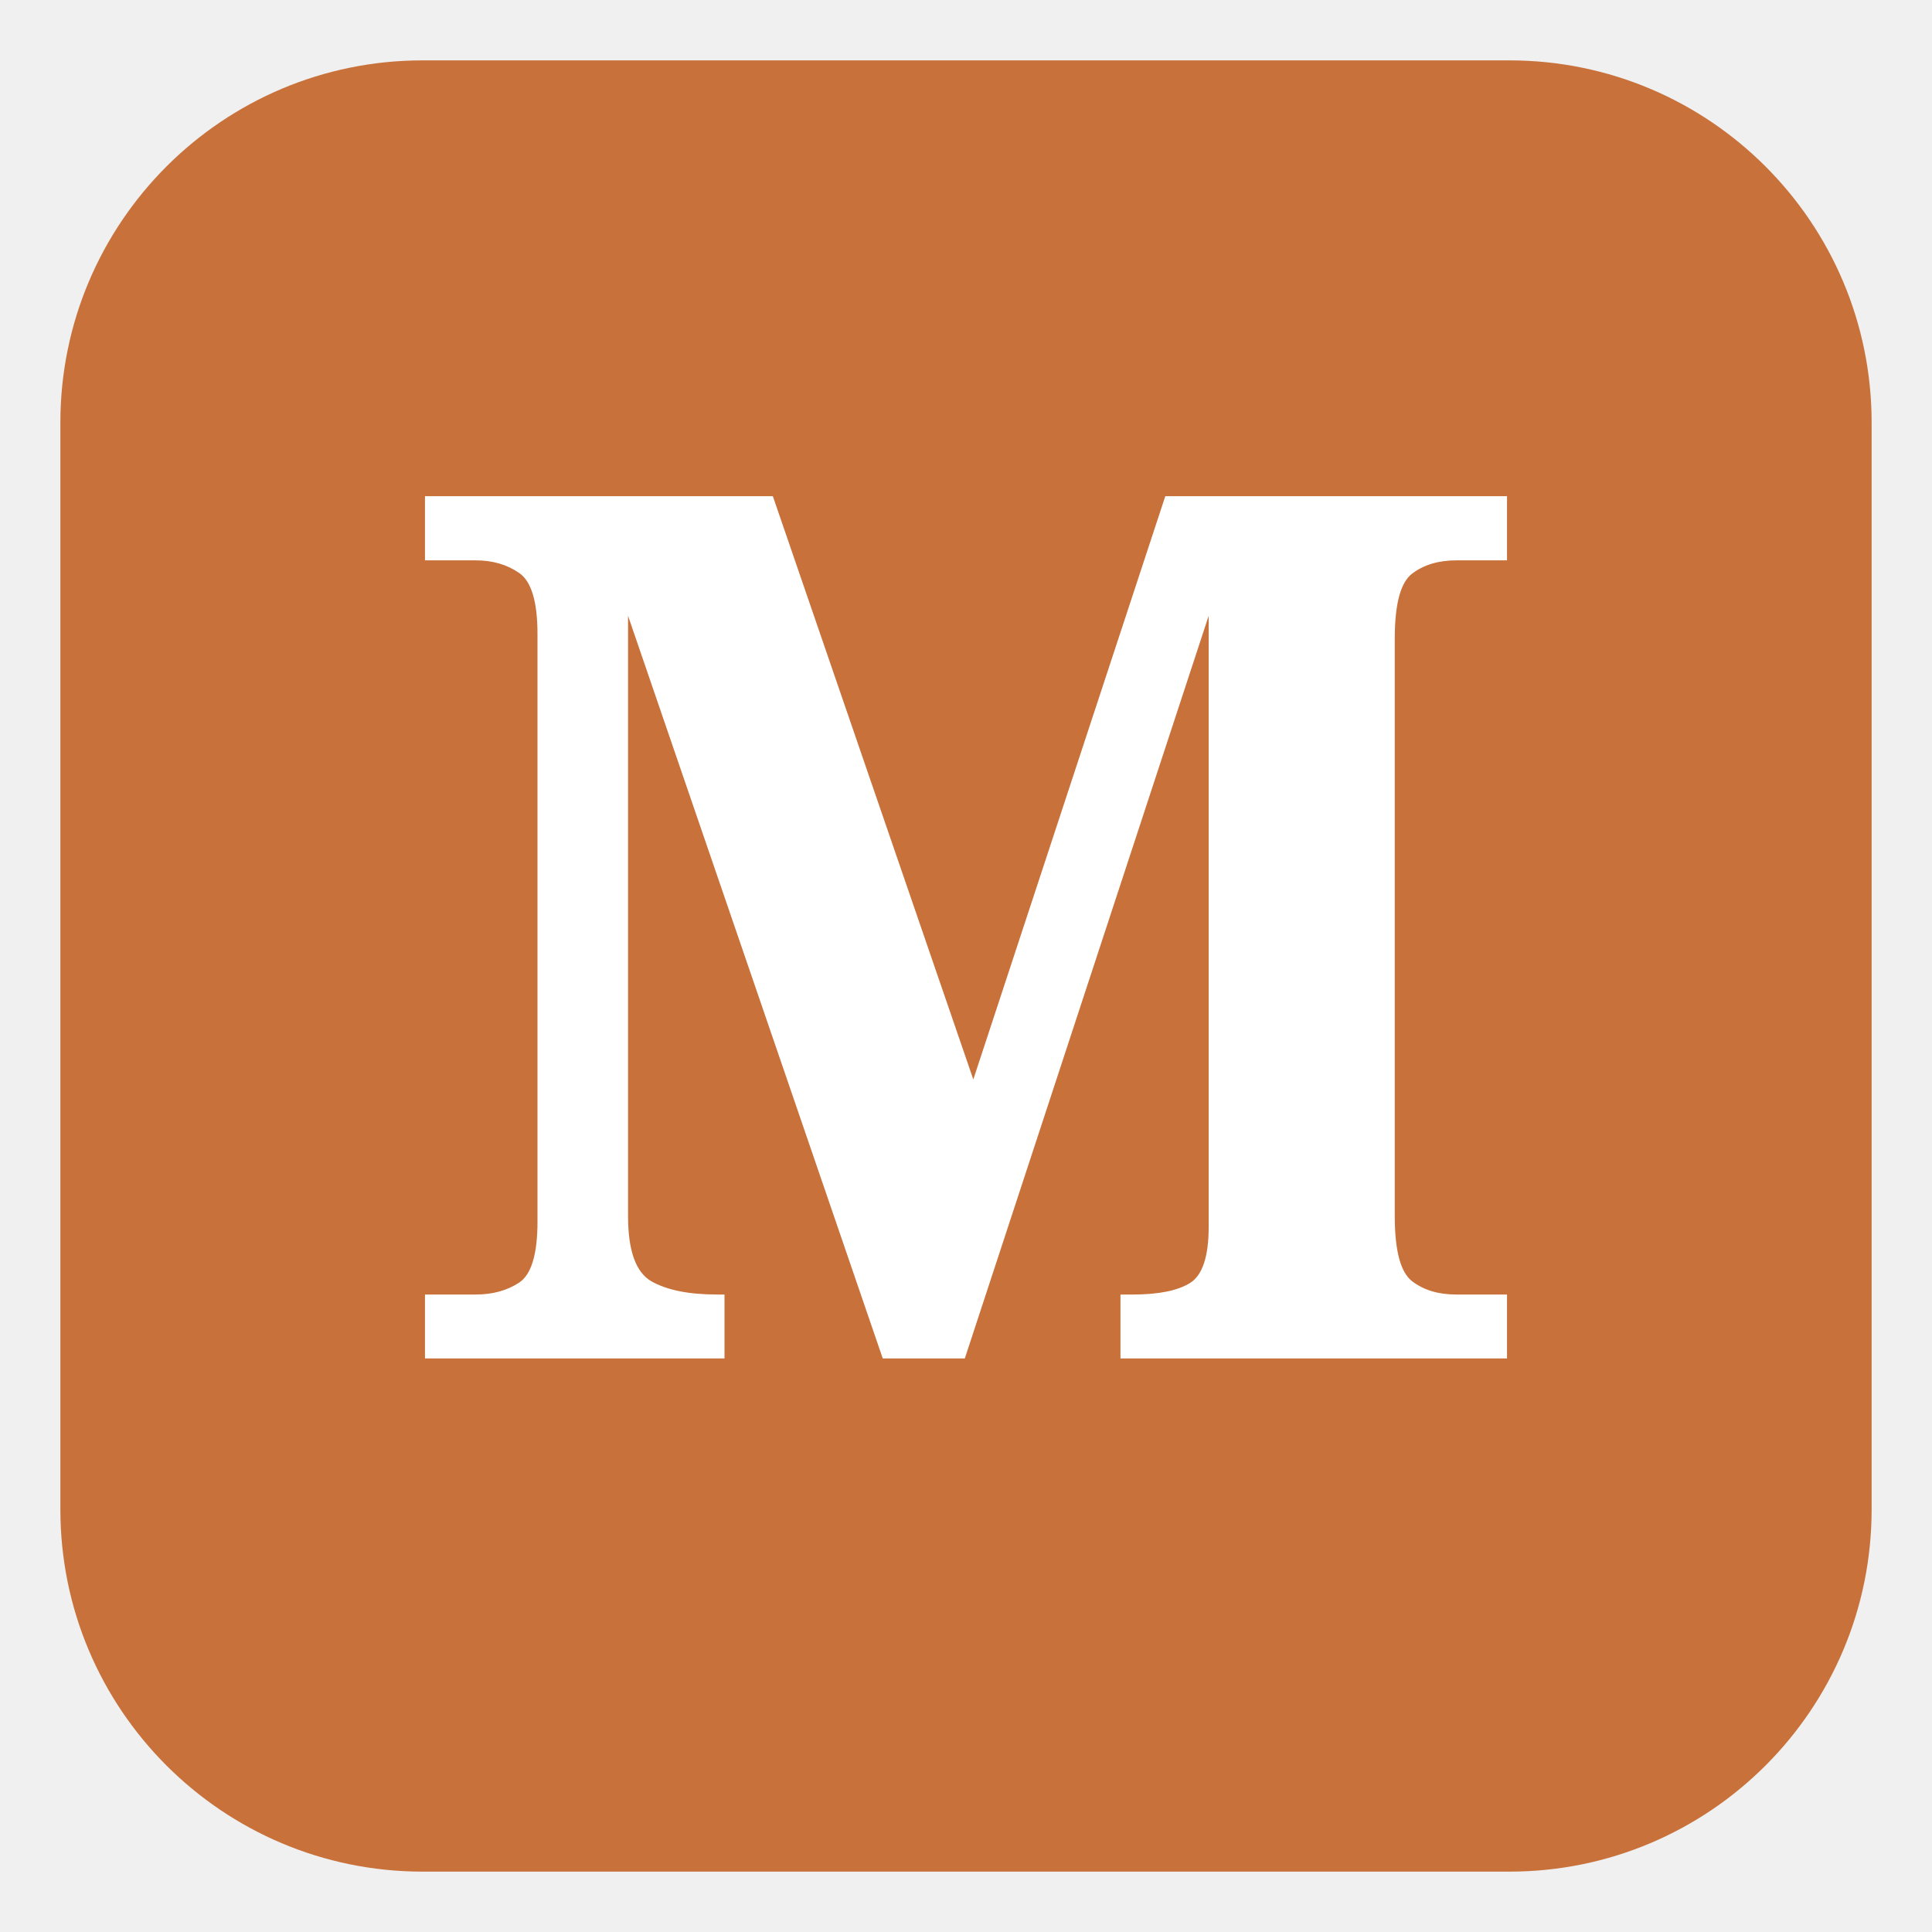
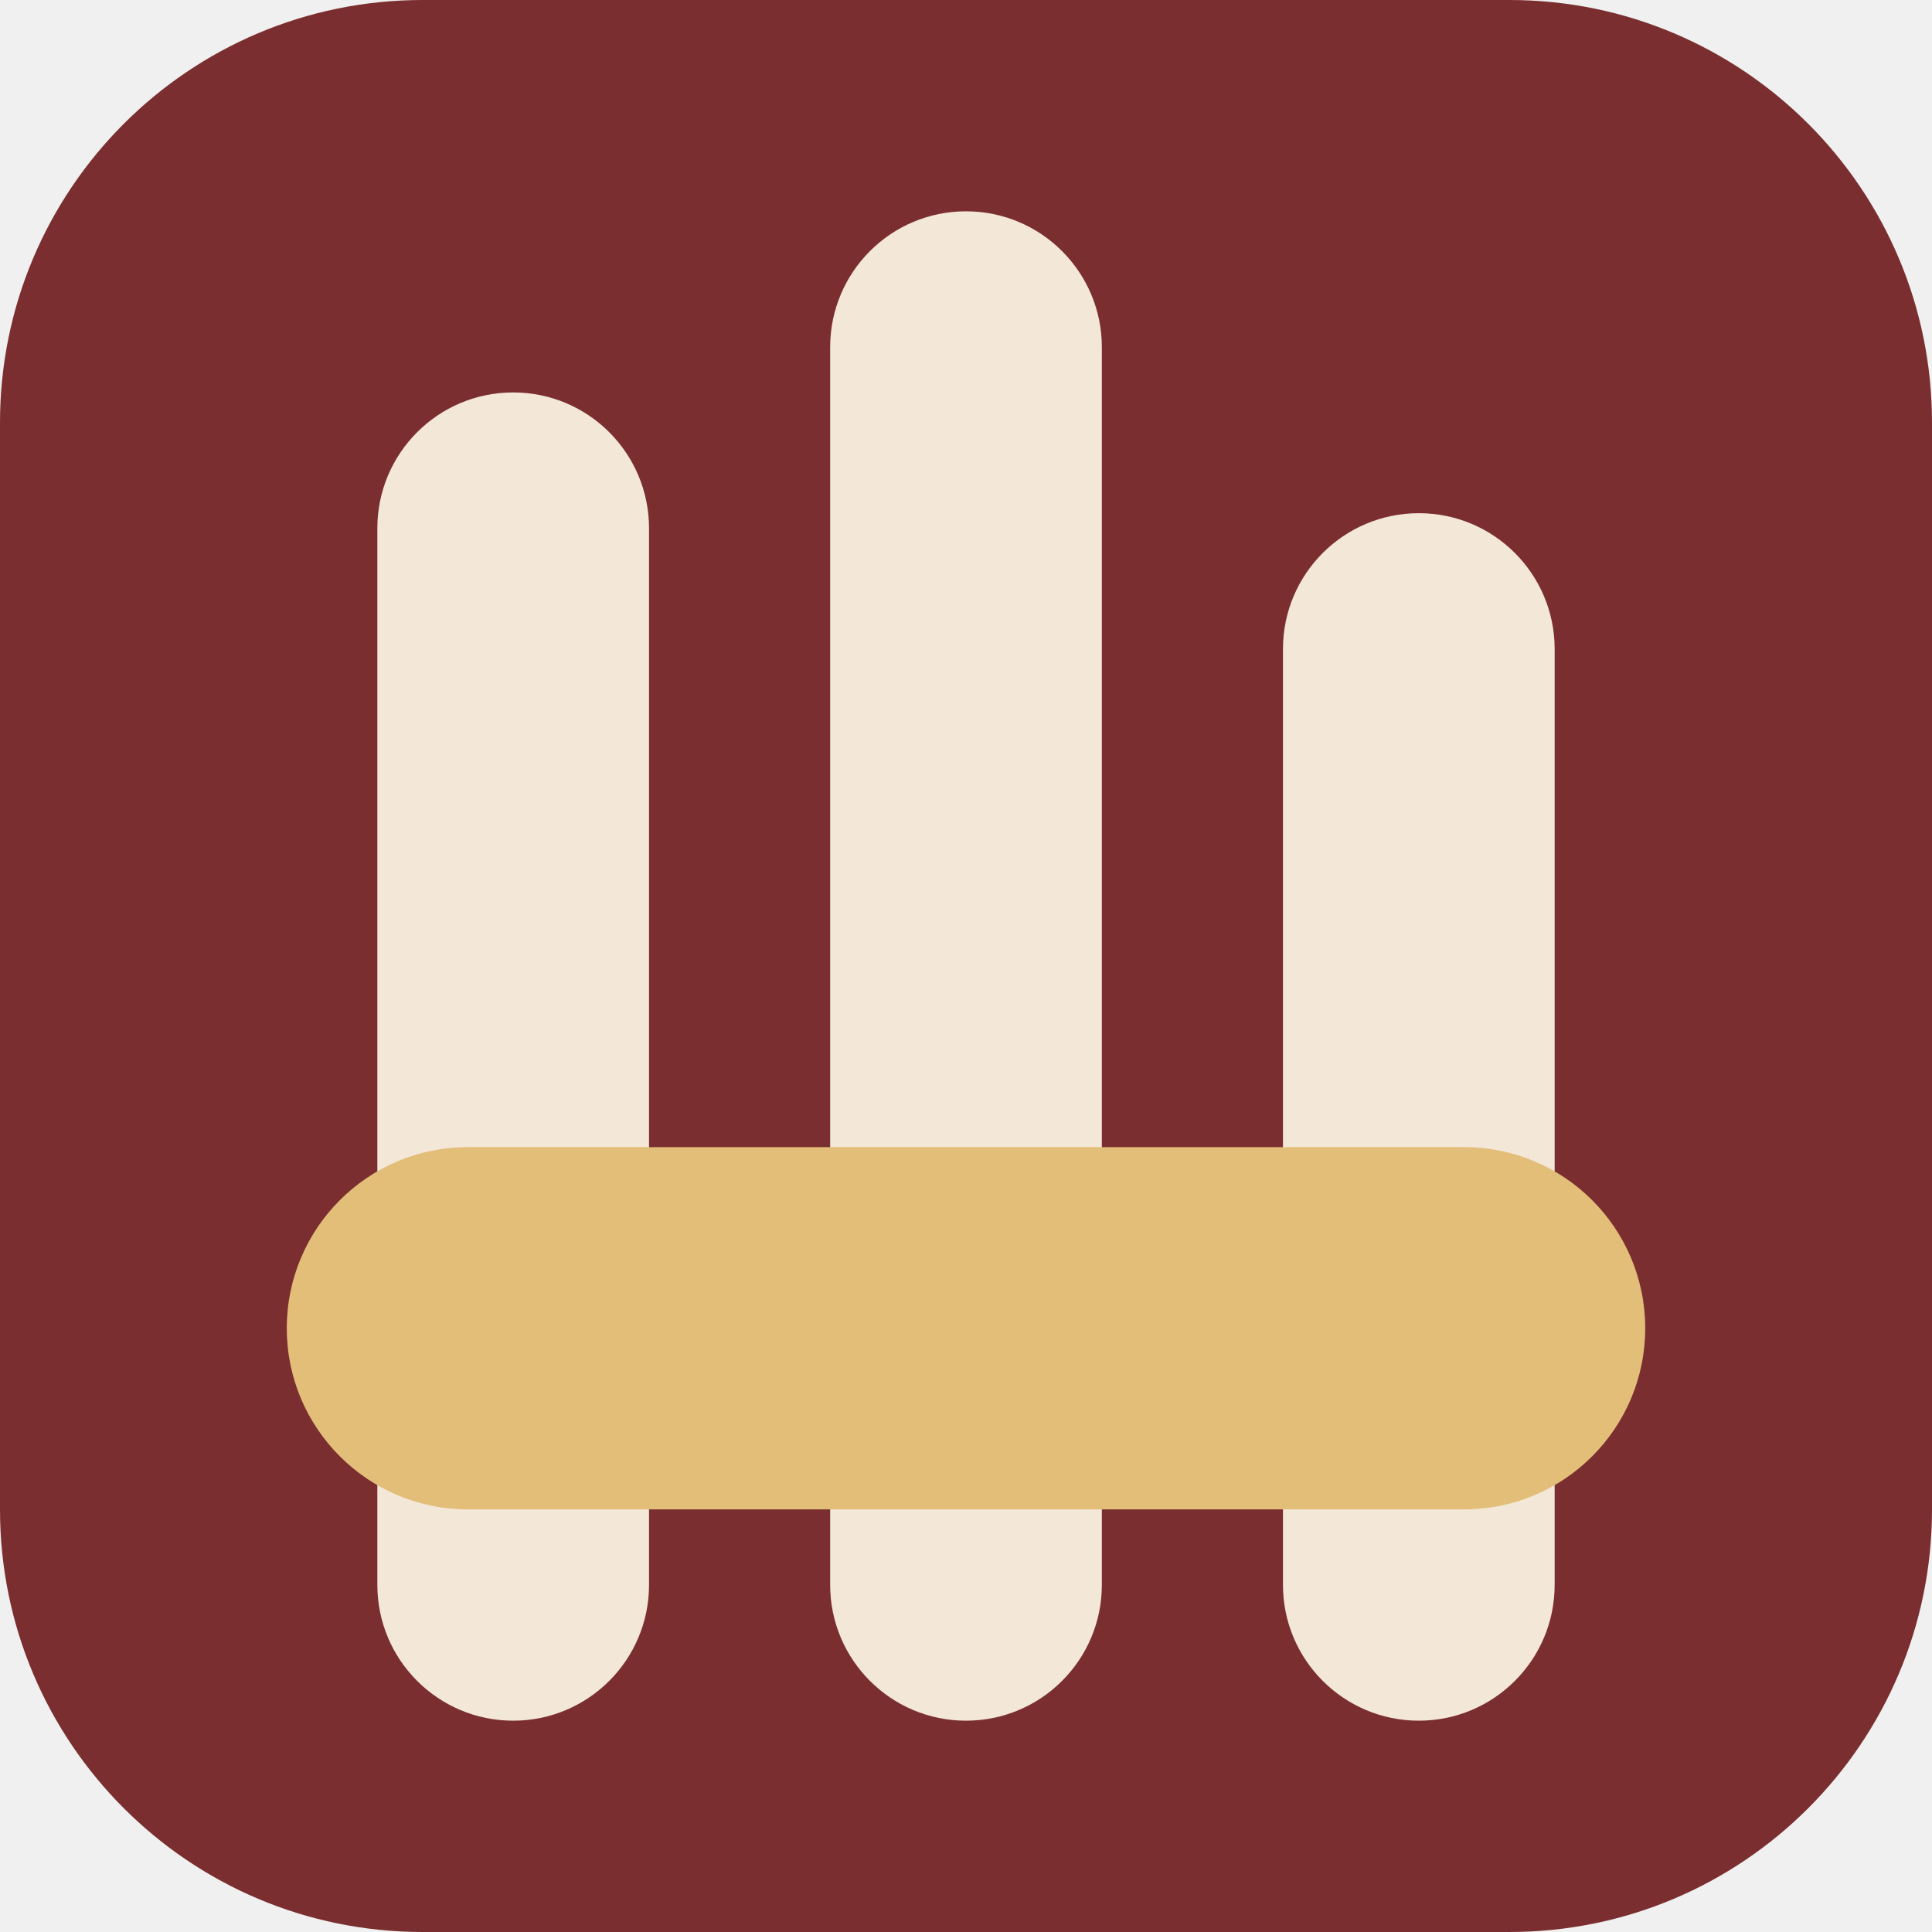
<svg xmlns="http://www.w3.org/2000/svg" width="128" height="128" viewBox="0 0 128 128">
-   <rect x="4" y="4" width="120" height="120" rx="24" ry="24" fill="#c8713a" />
-   <text x="64" y="90" font-family="Georgia, serif" font-size="80" font-weight="bold" fill="white" text-anchor="middle">M</text>
+   <rect width="128" height="128" rx="28" fill="#7A2E2F" />
+   <g fill="#F3E7D8">
+     <rect x="25" y="26" width="18" height="88" rx="9" />
+     <rect x="55" y="14" width="18" height="100" rx="9" />
+     <rect x="85" y="34" width="18" height="80" rx="9" />
+   </g>
+   <rect x="19" y="76" width="90" height="24" rx="12" fill="#E3BE79" />
</svg>
